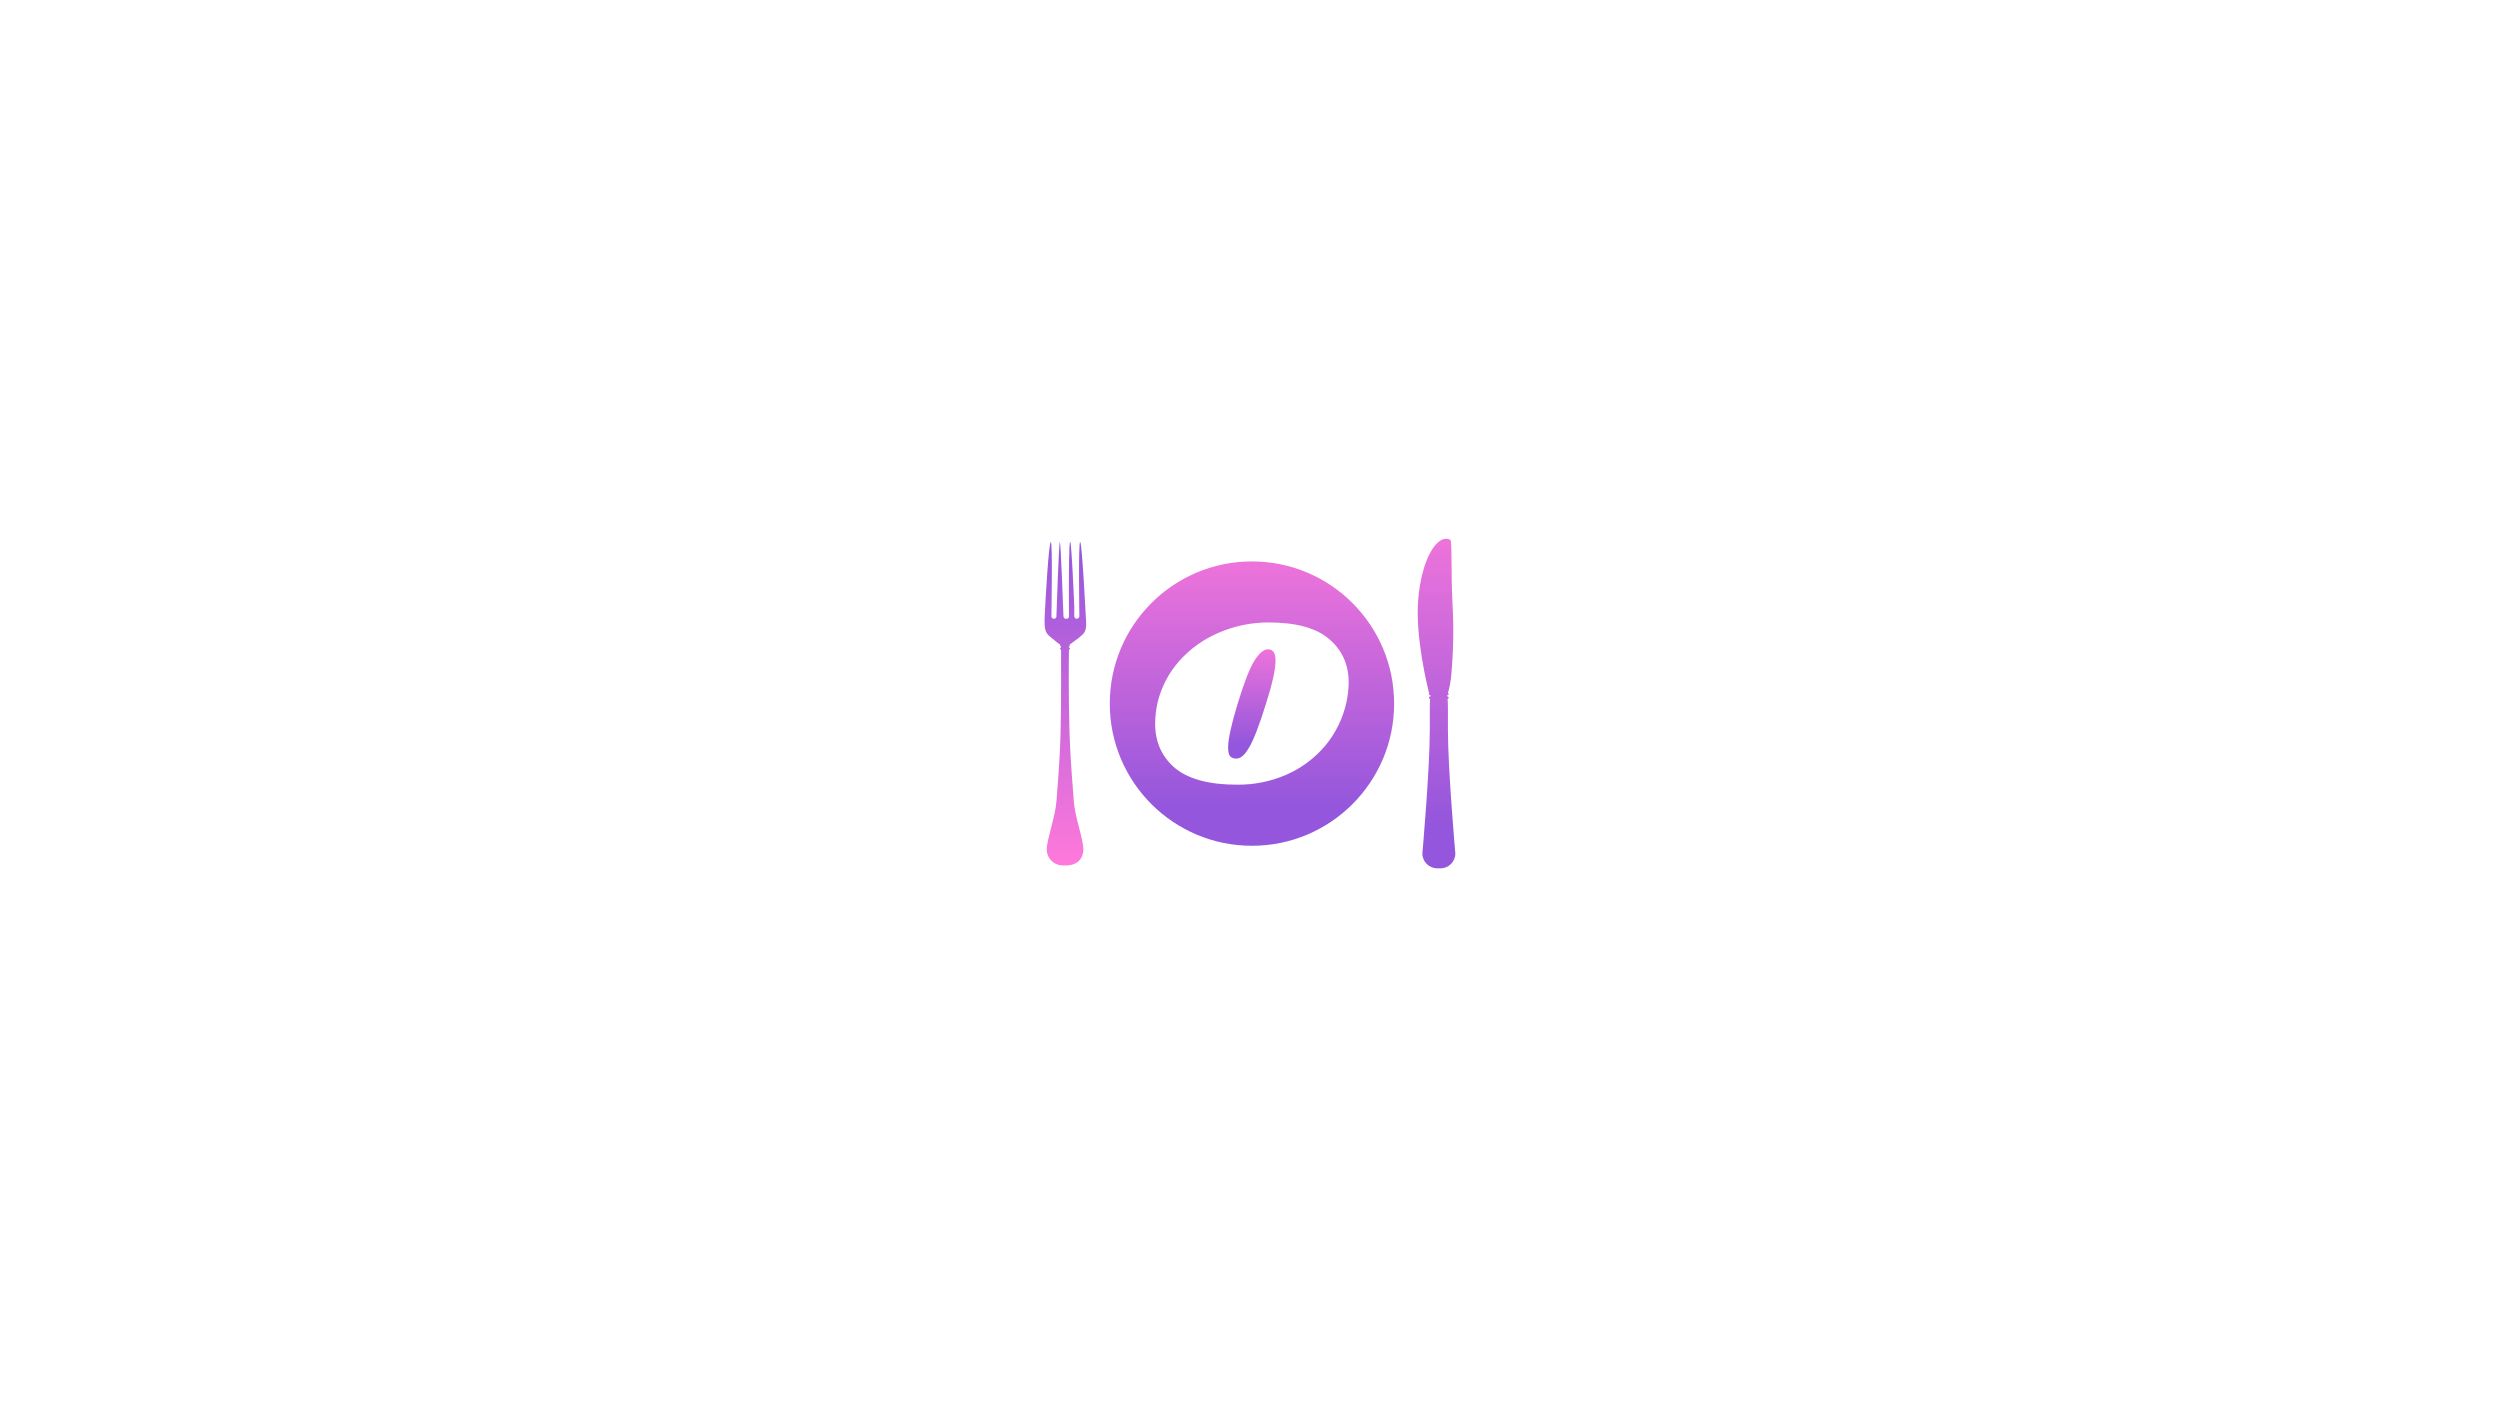
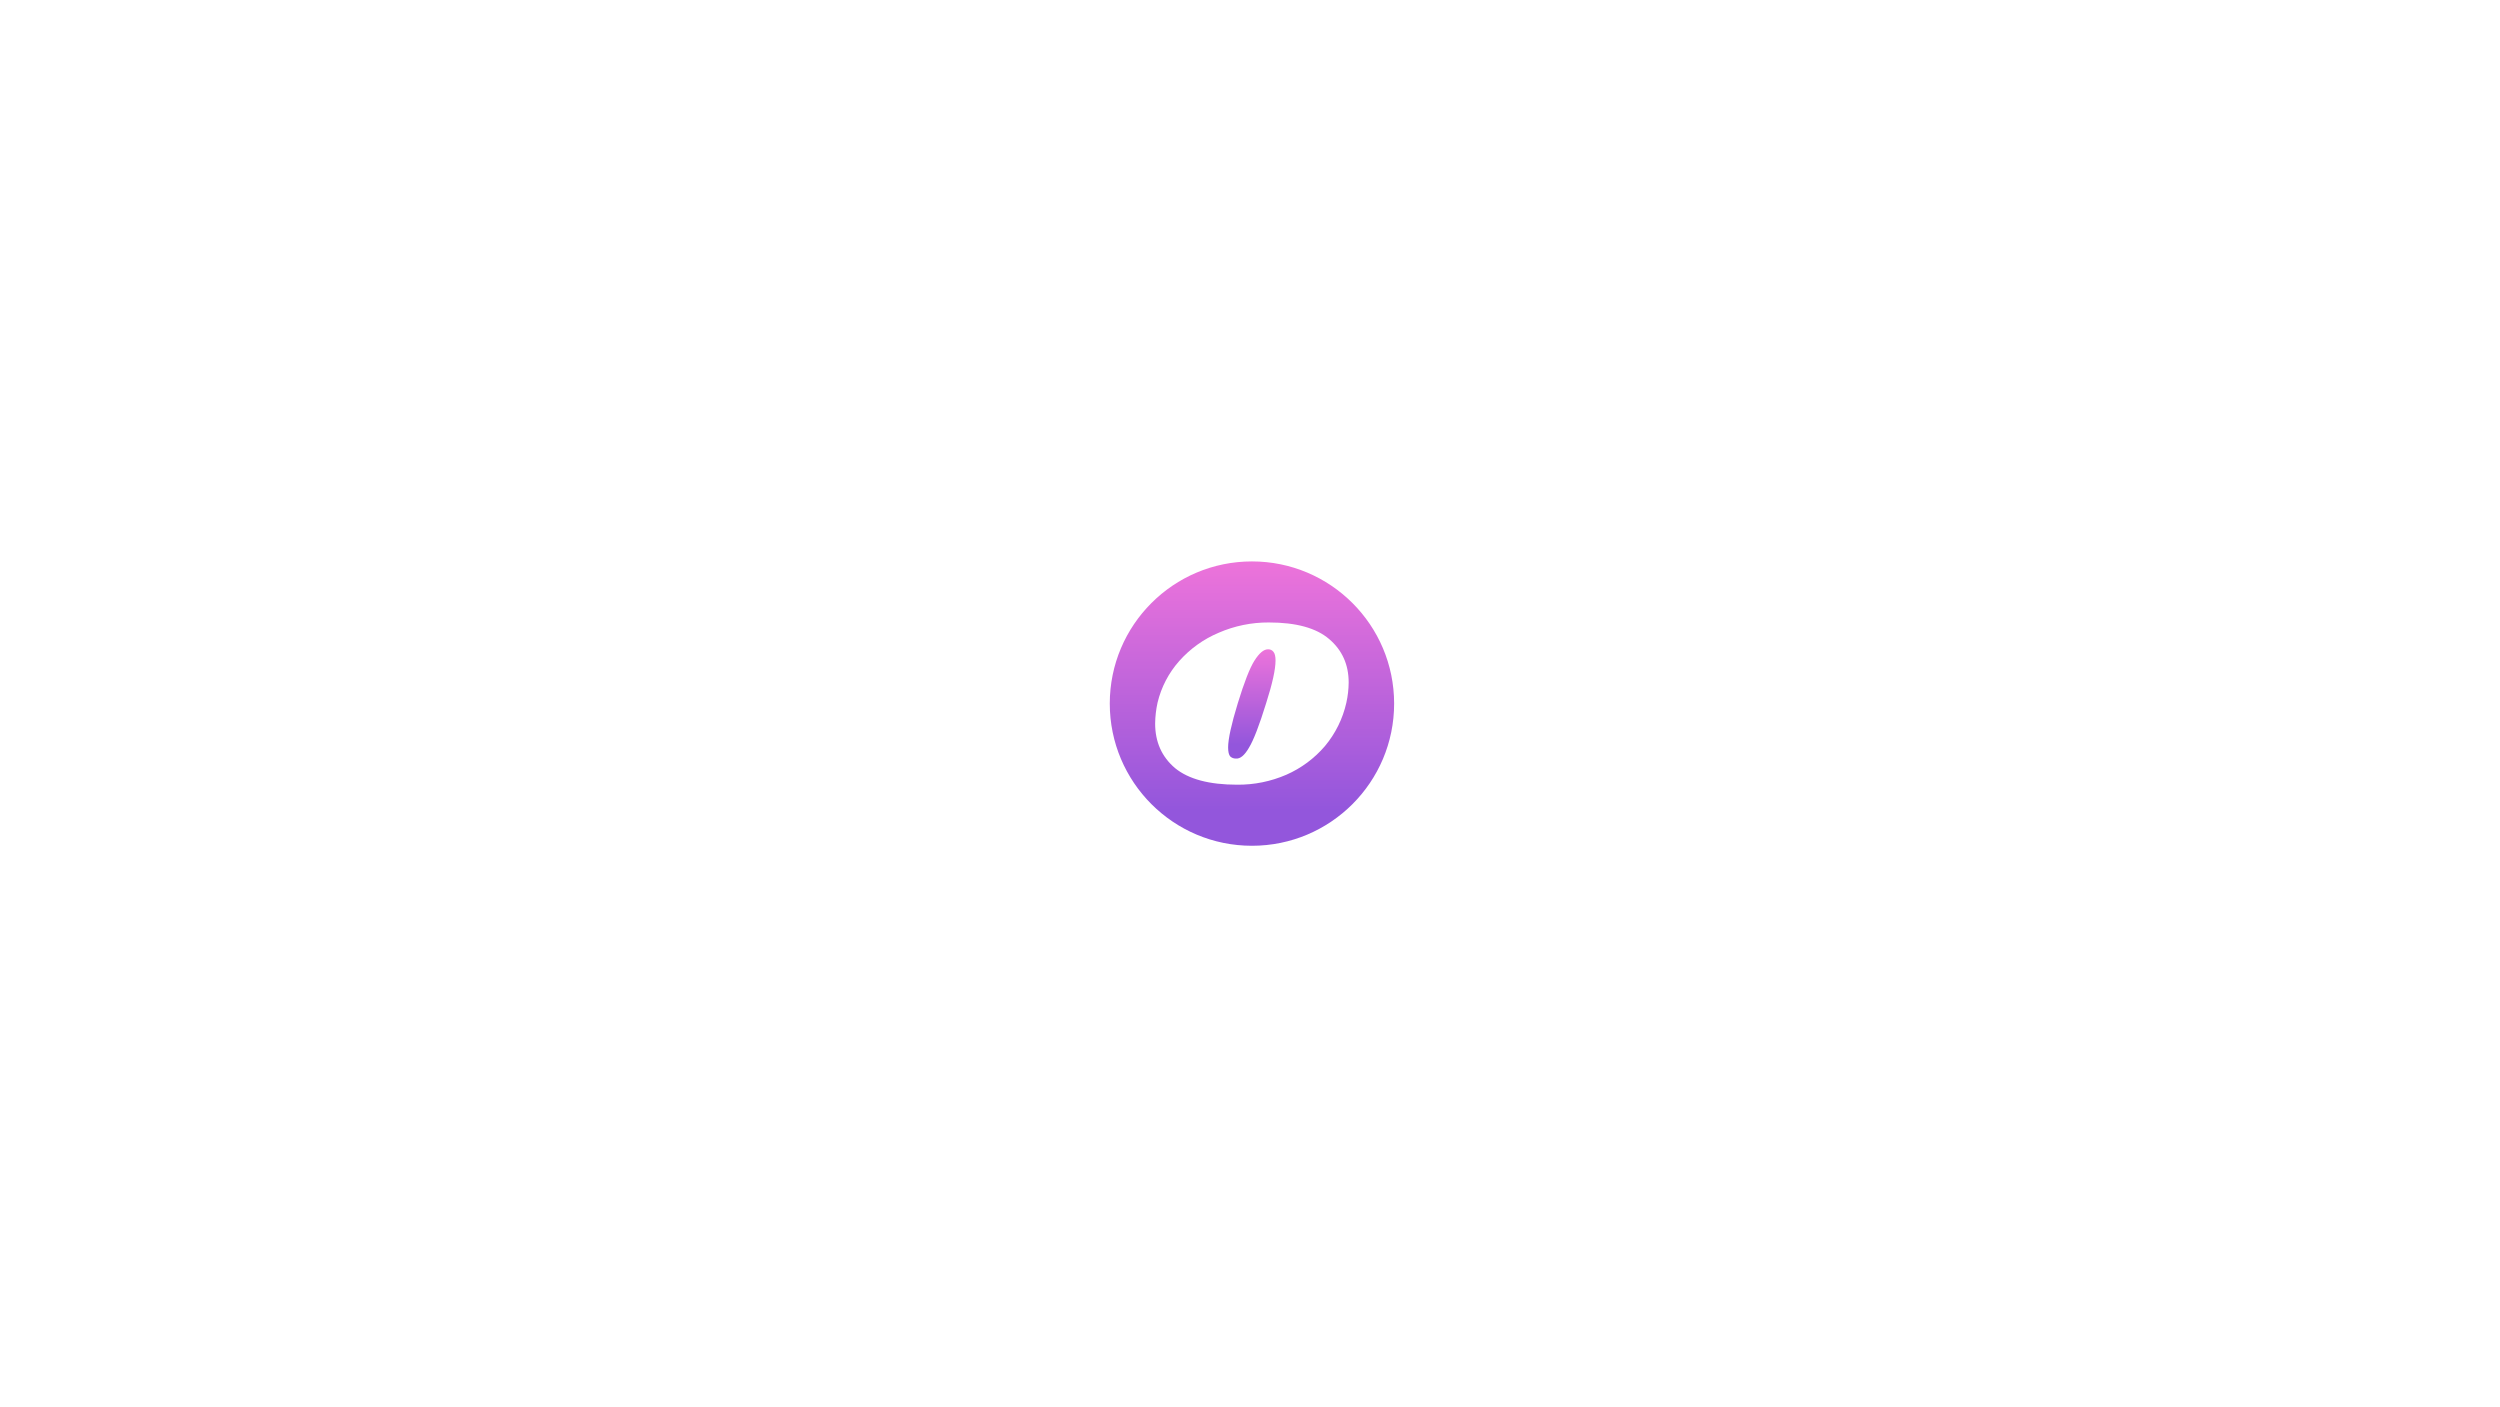
<svg xmlns="http://www.w3.org/2000/svg" xmlns:xlink="http://www.w3.org/1999/xlink" id="Calque_1" data-name="Calque 1" viewBox="0 0 1920 1080">
  <defs>
-     <style>.cls-1{fill:#808ec6;}.cls-2{fill:url(#Dégradé_sans_nom_29);}.cls-3{fill:url(#Dégradé_sans_nom_29-2);}.cls-4{fill:url(#Dégradé_sans_nom_29-3);}.cls-5{fill:url(#Dégradé_sans_nom_29-4);}</style>
-     <linearGradient id="Dégradé_sans_nom_29" x1="818.27" y1="664.67" x2="818.27" y2="416.05" gradientUnits="userSpaceOnUse">
+     <style>.cls-1{fill:#808ec6;}.cls-2{fill:url(#Dégradé_sans_nom_29);}.cls-3{fill:url(#Dégradé_sans_nom_29-2);}</style>
+     <linearGradient id="Dégradé_sans_nom_29" x1="961.5" y1="392.87" x2="961.5" y2="622.22" gradientUnits="userSpaceOnUse">
      <stop offset="0" stop-color="#ff79da" />
      <stop offset="1" stop-color="#9356dc" />
    </linearGradient>
-     <linearGradient id="Dégradé_sans_nom_29-2" x1="1103.23" y1="369.45" x2="1103.23" y2="635.23" xlink:href="#Dégradé_sans_nom_29" />
-     <linearGradient id="Dégradé_sans_nom_29-3" x1="961.5" y1="392.87" x2="961.5" y2="622.22" xlink:href="#Dégradé_sans_nom_29" />
-     <linearGradient id="Dégradé_sans_nom_29-4" x1="961.38" y1="483.96" x2="961.38" y2="572.05" xlink:href="#Dégradé_sans_nom_29" />
+     <linearGradient id="Dégradé_sans_nom_29-2" x1="961.38" y1="483.96" x2="961.38" y2="572.05" xlink:href="#Dégradé_sans_nom_29" />
  </defs>
  <polygon class="cls-1" points="829.88 466.04 829.88 466.02 829.88 466.06 829.88 466.04" />
-   <path class="cls-2" d="M821.38,562.13c-.8-26.27-.56-54.17-.45-63.24a.8.8,0,0,0,0-1.6c0-.36,0-.64,0-.87a.8.8,0,0,0,.74-.8.79.79,0,0,0-.31-.62,4,4,0,0,0,.87-.44c.75-.78,5.85-4,9.33-7.33s2.56-8.92,2.33-13.61-2.94-57.33-4.34-57.34-.66,53-.61,57.11v0h0v.23l-.05,0a1.85,1.85,0,0,1-1.89,1.57,1.92,1.92,0,0,1-1.8-1.2,1.59,1.59,0,0,1-.16-.69v-7.74c-.63-14.75-2.23-49.51-3.14-49.51s-1,24.47-1,41.12l0,.22.08,16.1a1.86,1.86,0,0,1-1.94,1.77,2.23,2.23,0,0,1-2.16-1.2,1.14,1.14,0,0,1-.1-.45l-.09-1.51c-.14-2.78-2-55.83-2.73-55.83s-2.6,56-2.6,56a1.56,1.56,0,0,1,0,.26v.77l0,.09,0,.1a1.95,1.95,0,0,1-3.88,0s1-57.21-.43-57.21c-1.62,0-4.22,45.51-4.7,56.43s.45,13.17,4.15,16.3c2.7,2.28,5.65,4.55,7,5.62a3.89,3.89,0,0,0,.83.45.79.79,0,0,0-.23.55.83.83,0,0,0,.82.82h0c0,.22,0,.5,0,.84h0a.82.82,0,0,0-.82.81.81.81,0,0,0,.8.81c-.07,9.16.28,37.48-.4,64-.63,24.34-2.79,47.16-3.13,52.24-.8,11.81-7.45,29.82-7.45,37a12.28,12.28,0,0,0,12.46,12.49h2.73c6.89,0,12.87-4.08,12.88-12.28s-6.6-25.25-7.37-37.54C824.46,610.34,822.14,587,821.38,562.13Z" />
-   <path class="cls-3" d="M1112,560.27c0-12.76.1-19.69-.23-23.43a1,1,0,0,0,.79-1,1,1,0,0,0-1-1h-.06c0-.23-.1-.44-.16-.63l.07-.18h.15a1,1,0,0,0,1-1,1,1,0,0,0-.52-.85,69.64,69.64,0,0,0,2.45-12.8,376.45,376.45,0,0,0,1.07-55.27c-1.3-22.82-.19-48.77-1.78-49.57-10-5-22.11,15-24.61,46-2.29,28.47,6.9,66,8.44,72a.93.93,0,0,0-.15.48,1,1,0,0,0,1,1h.34a5.82,5.82,0,0,0-.22.81h-.12a1,1,0,0,0-1,1,1,1,0,0,0,.85,1c-.32,3.74-.22,10.67-.22,23.42,0,30.83-5.71,95.21-5.71,95.21a11.41,11.41,0,0,0,11.42,11.41h2.49a11.41,11.41,0,0,0,11.41-11.41S1112,591.13,1112,560.27Z" />
-   <path class="cls-4" d="M961.5,431.17a109.19,109.19,0,1,0,109.19,109.19A109.2,109.2,0,0,0,961.5,431.17Zm72.5,108.5A78.7,78.7,0,0,1,1017.55,573a82.81,82.81,0,0,1-29.64,22,92.68,92.68,0,0,1-37.76,7.65q-32.19,0-47.71-12.74-15.3-13-15.29-34.28a78.47,78.47,0,0,1,1.85-16,74,74,0,0,1,16.68-32A84.23,84.23,0,0,1,936,485.93a95.2,95.2,0,0,1,38.45-7.88q31.5,0,46.33,12.74,15,12.75,15,33.36A74.49,74.49,0,0,1,1034,539.67Z" />
-   <path class="cls-5" d="M973.78,498.67q-4.87,0-10.43,8.8Q958,516,950.61,540.13T943.2,574q0,5.09,1.62,6.95a6,6,0,0,0,4.4,1.62q4.88.47,10-8.34,5.34-8.8,13.21-34.28,7.17-22.47,7.18-32.66,0-4.86-1.62-6.72A4.9,4.9,0,0,0,973.78,498.67Z" />
+   <path class="cls-2" d="M961.5,431.17a109.19,109.19,0,1,0,109.19,109.19A109.2,109.2,0,0,0,961.5,431.17Zm72.5,108.5A78.7,78.7,0,0,1,1017.55,573a82.81,82.81,0,0,1-29.64,22,92.68,92.68,0,0,1-37.76,7.65q-32.19,0-47.71-12.74-15.3-13-15.29-34.28a78.47,78.47,0,0,1,1.85-16,74,74,0,0,1,16.68-32A84.23,84.23,0,0,1,936,485.93a95.2,95.2,0,0,1,38.45-7.88q31.5,0,46.33,12.74,15,12.75,15,33.36A74.49,74.49,0,0,1,1034,539.67Z" />
+   <path class="cls-3" d="M973.78,498.67q-4.87,0-10.43,8.8Q958,516,950.61,540.13T943.2,574q0,5.09,1.62,6.95a6,6,0,0,0,4.4,1.62q4.88.47,10-8.34,5.34-8.8,13.21-34.28,7.17-22.47,7.18-32.66,0-4.86-1.62-6.72A4.9,4.9,0,0,0,973.78,498.67Z" />
</svg>
